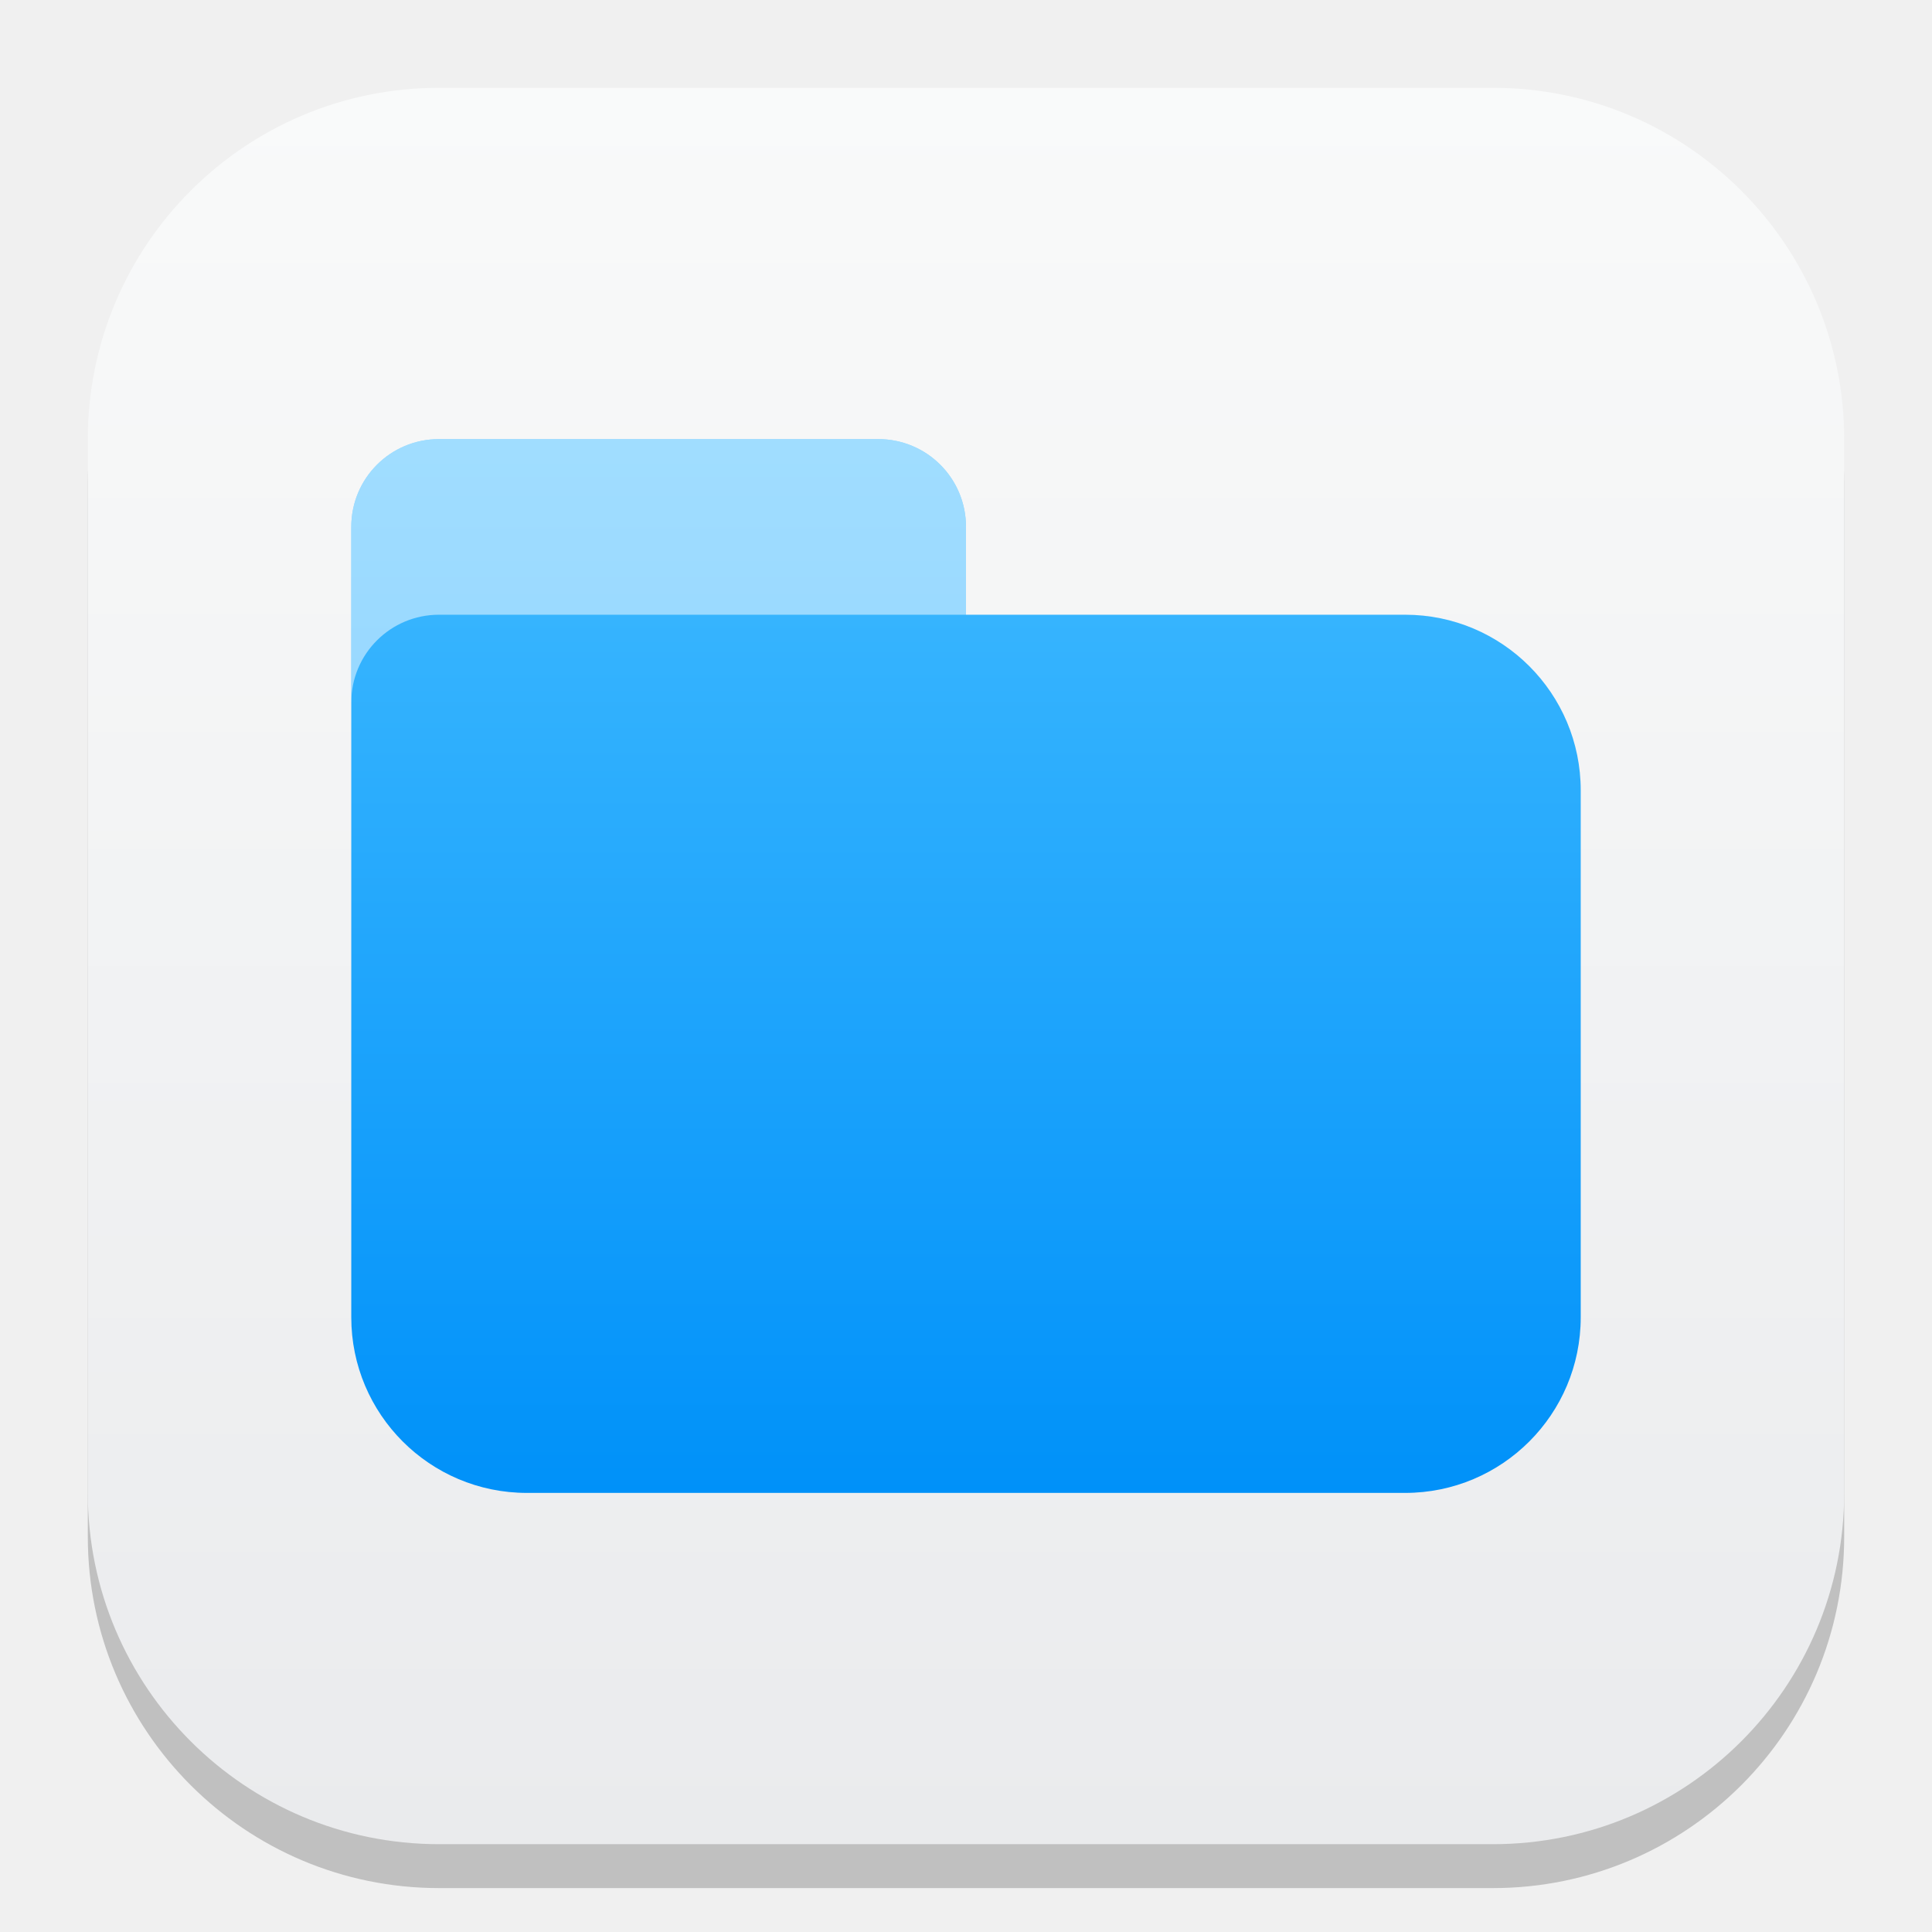
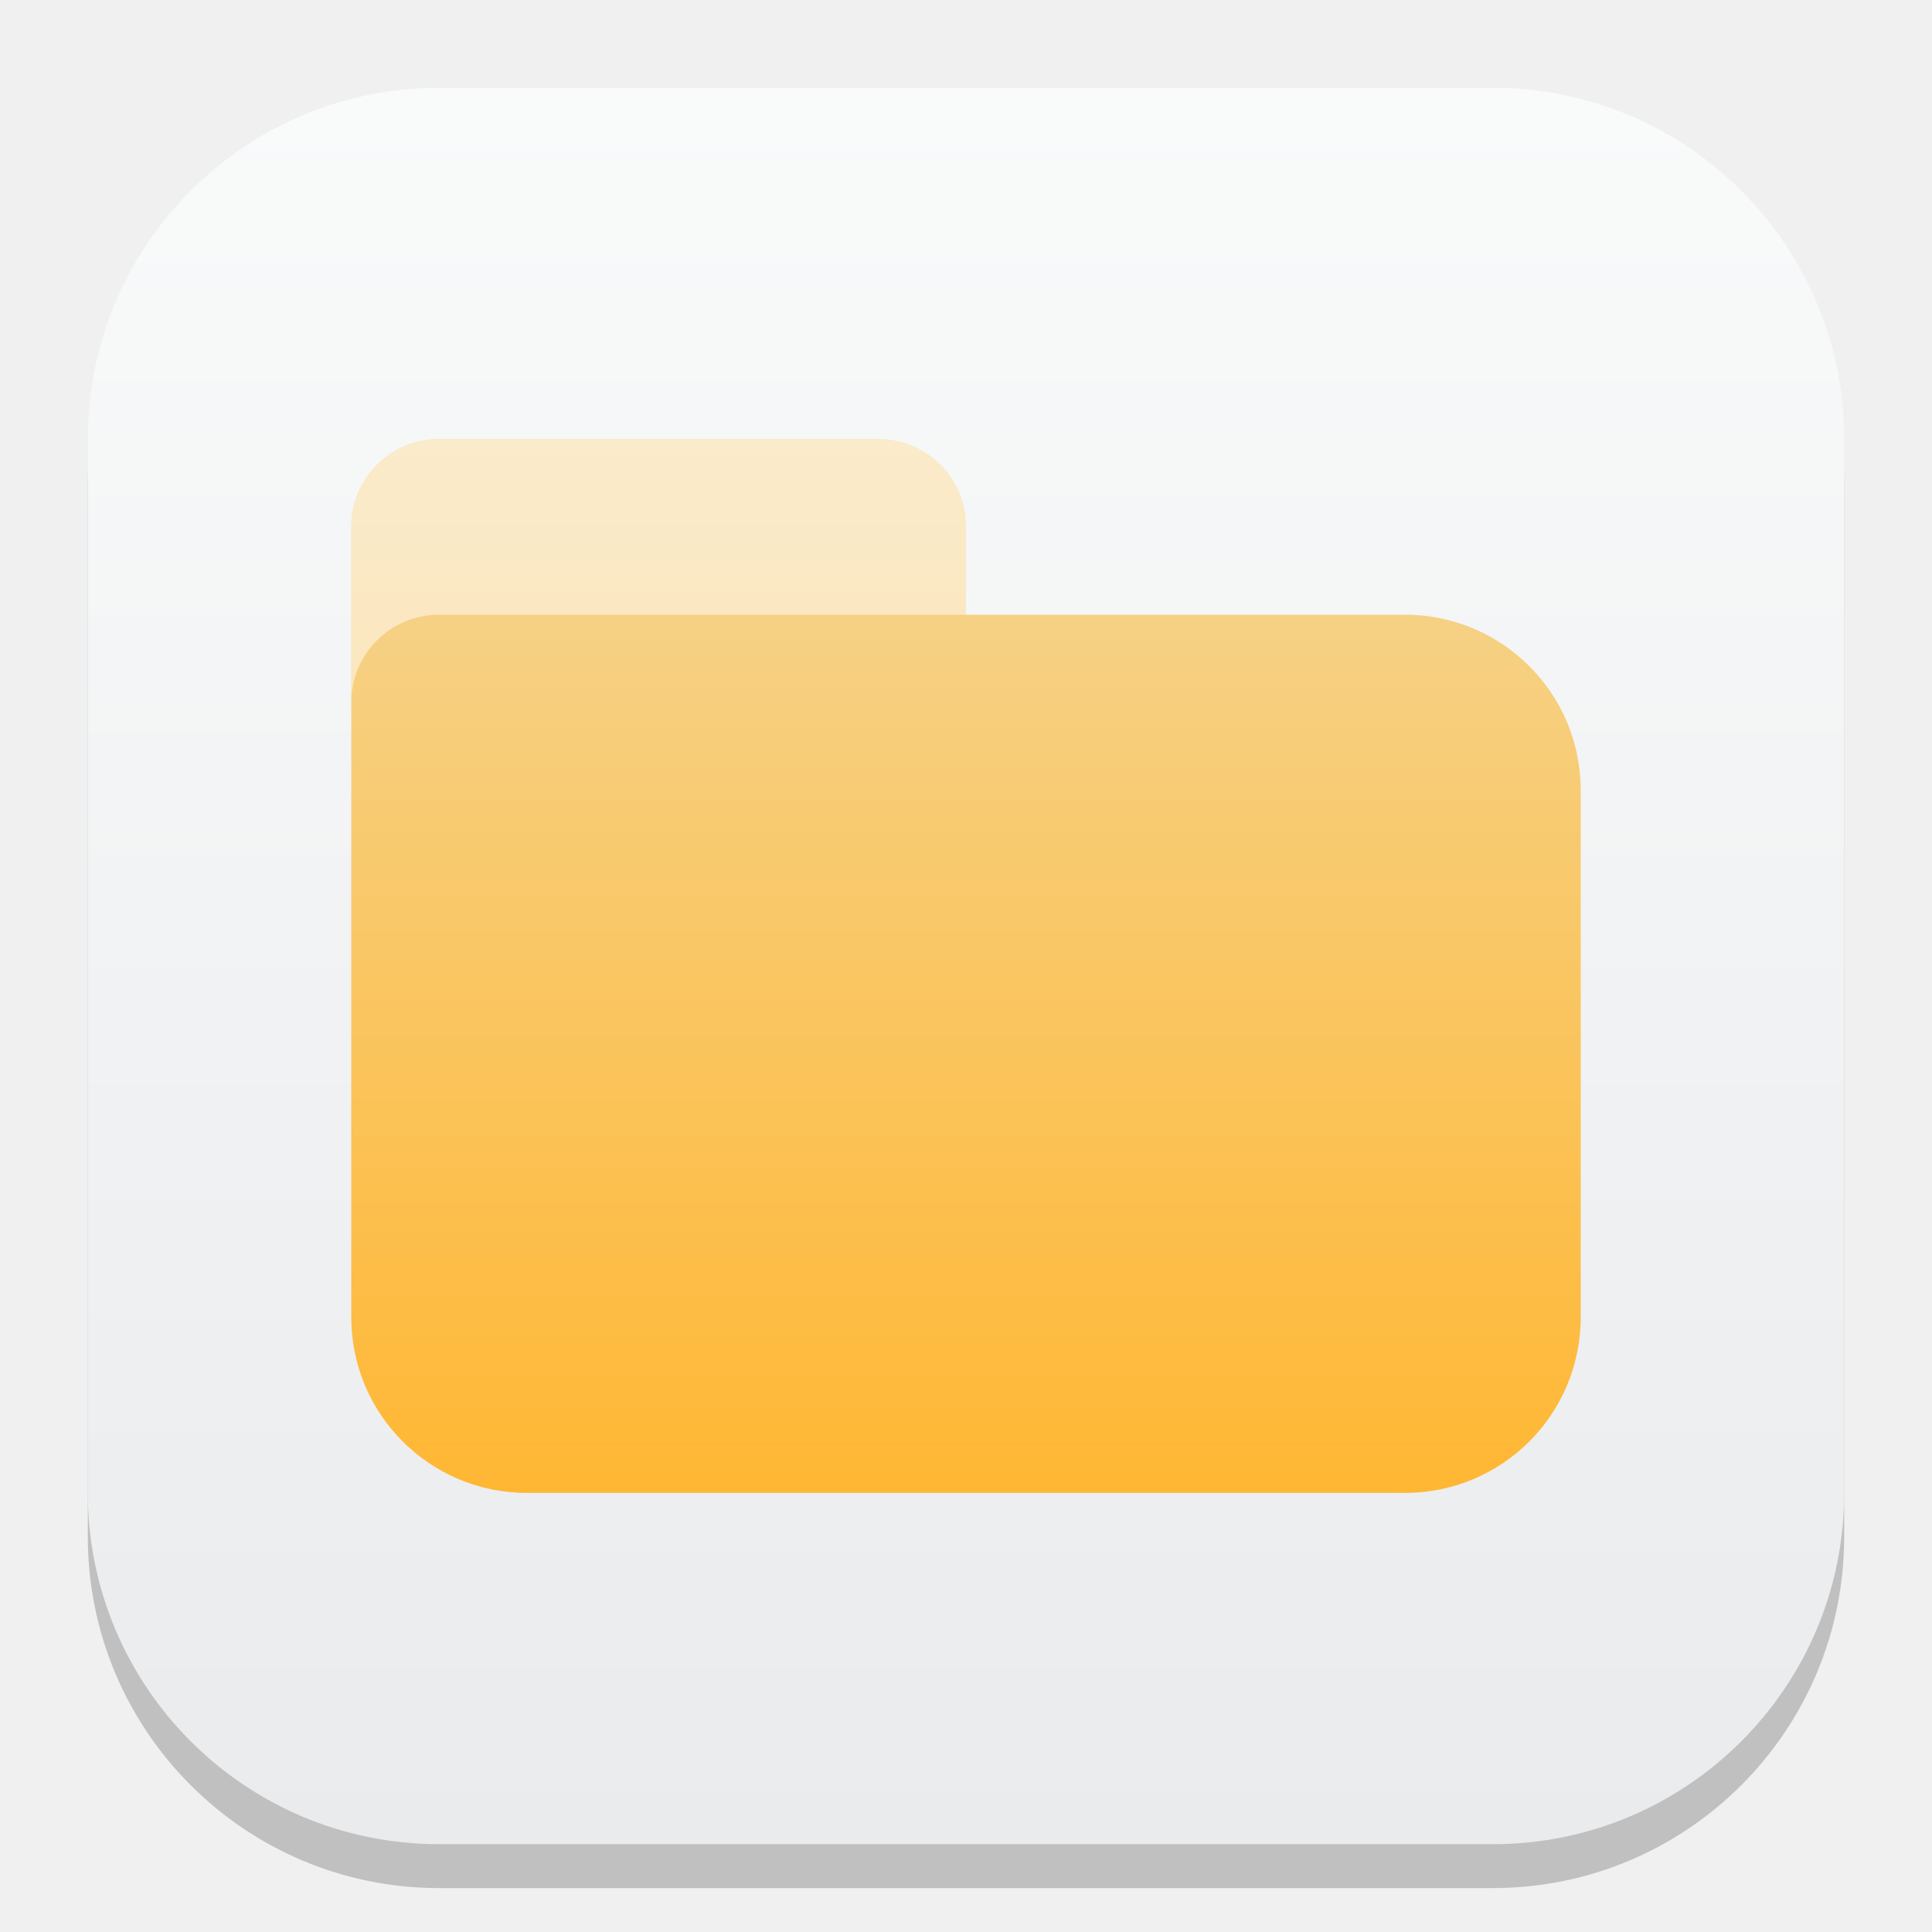
<svg xmlns="http://www.w3.org/2000/svg" xmlns:xlink="http://www.w3.org/1999/xlink" width="22" height="22" viewBox="0 0 22 22" version="1.1" id="svg1">
  <defs id="defs1">
    <linearGradient id="linearGradient1606">
      <stop style="stop-color:#eaebed;stop-opacity:1;" offset="0" id="stop1602" />
      <stop style="stop-color:#f9fafa;stop-opacity:1;" offset="1" id="stop1604" />
    </linearGradient>
    <linearGradient xlink:href="#linearGradient1606" id="linearGradient4" x1="16" y1="30" x2="16" y2="2" gradientUnits="userSpaceOnUse" gradientTransform="matrix(0.7142857,0,0,0.7142857,-0.4285714,-0.4285714)" />
+     <linearGradient id="linearGradient3147">
+       <stop style="stop-color:#ffb733;stop-opacity:1;" offset="0" id="stop3143" />
+       <stop style="stop-color:#f4d695;stop-opacity:1;" offset="1" id="stop3145" />
+     </linearGradient>
    <linearGradient xlink:href="#linearGradient3147" id="linearGradient2" x1="18" y1="17" x2="18" y2="5" gradientUnits="userSpaceOnUse" />
-     <linearGradient id="linearGradient3147">
-       <stop style="stop-color:#0091f9;stop-opacity:1;" offset="0" id="stop3143" />
-       <stop style="stop-color:#41bbff;stop-opacity:1;" offset="1" id="stop3145" />
-     </linearGradient>
  </defs>
  <rect style="opacity:0.2;fill:#000000;stroke-width:1.75" id="rect1" width="20" height="20" x="1" y="1.5" ry="4" />
  <rect style="fill:url(#linearGradient4);stroke-width:0.714" id="rect2" width="20" height="20" x="1" y="1" ry="4" />
-   <path id="rect346" style="fill:url(#linearGradient2);stroke-width:1;stroke-linecap:round;stroke-linejoin:round" d="m 5,5 c -0.554,0 -1,0.446 -1,1 V 15 c 0,1.105 0.895,2 2,2 h 10 c 1.105,0 2,-0.895 2,-2 V 9 C 18,7.895 17.105,7 16,7 h -5 v -1 c 0,-0.554 -0.446,-1 -1,-1 z" />
+   <path id="rect346" style="fill:url(#linearGradient2);stroke-width:1;stroke-linecap:round;stroke-linejoin:round;fill-opacity:1" d="m 5,5 c -0.554,0 -1,0.446 -1,1 V 15 c 0,1.105 0.895,2 2,2 h 10 c 1.105,0 2,-0.895 2,-2 V 9 C 18,7.895 17.105,7 16,7 h -5 v -1 c 0,-0.554 -0.446,-1 -1,-1 z" />
  <path id="rect954-6" style="opacity:0.5;fill:#ffffff;stroke-width:1;stroke-linecap:round;stroke-linejoin:round" d="M 5,5 C 4.446,5 4,5.446 4,6 V 8 C 4,7.446 4.446,7 5,7 h 6 V 6 C 11,5.446 10.554,5 10,5 Z" />
</svg>
